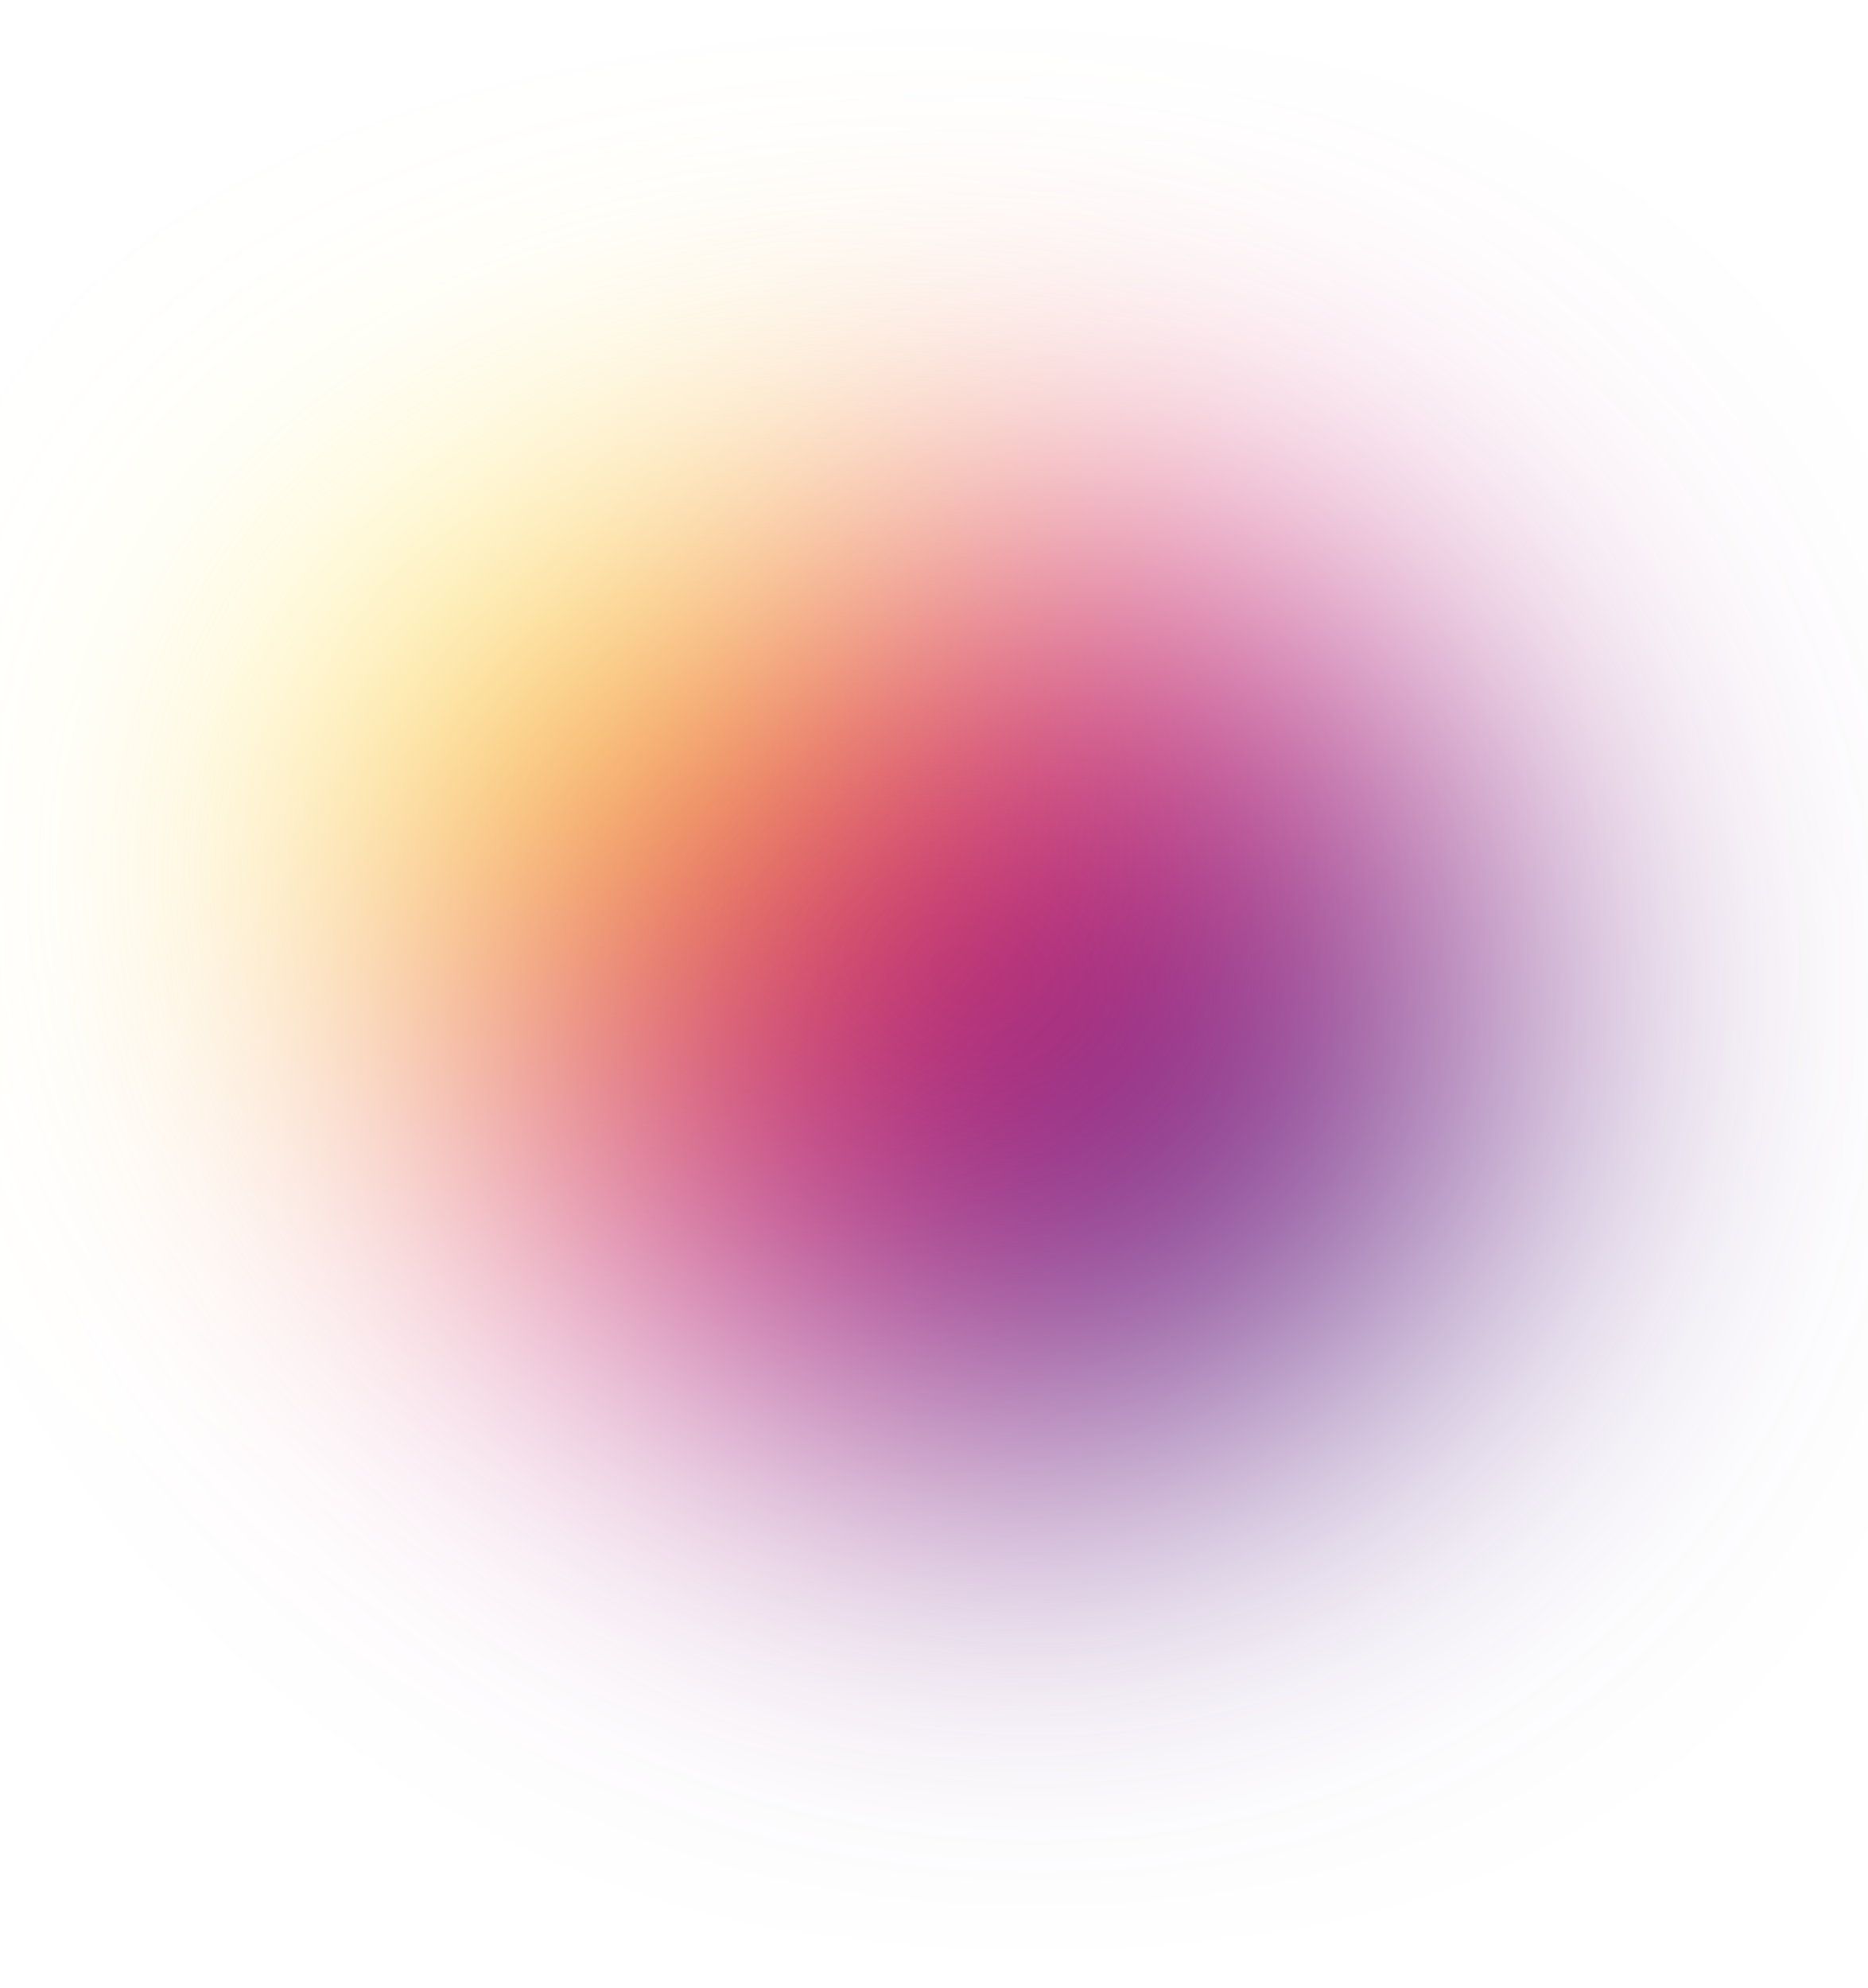
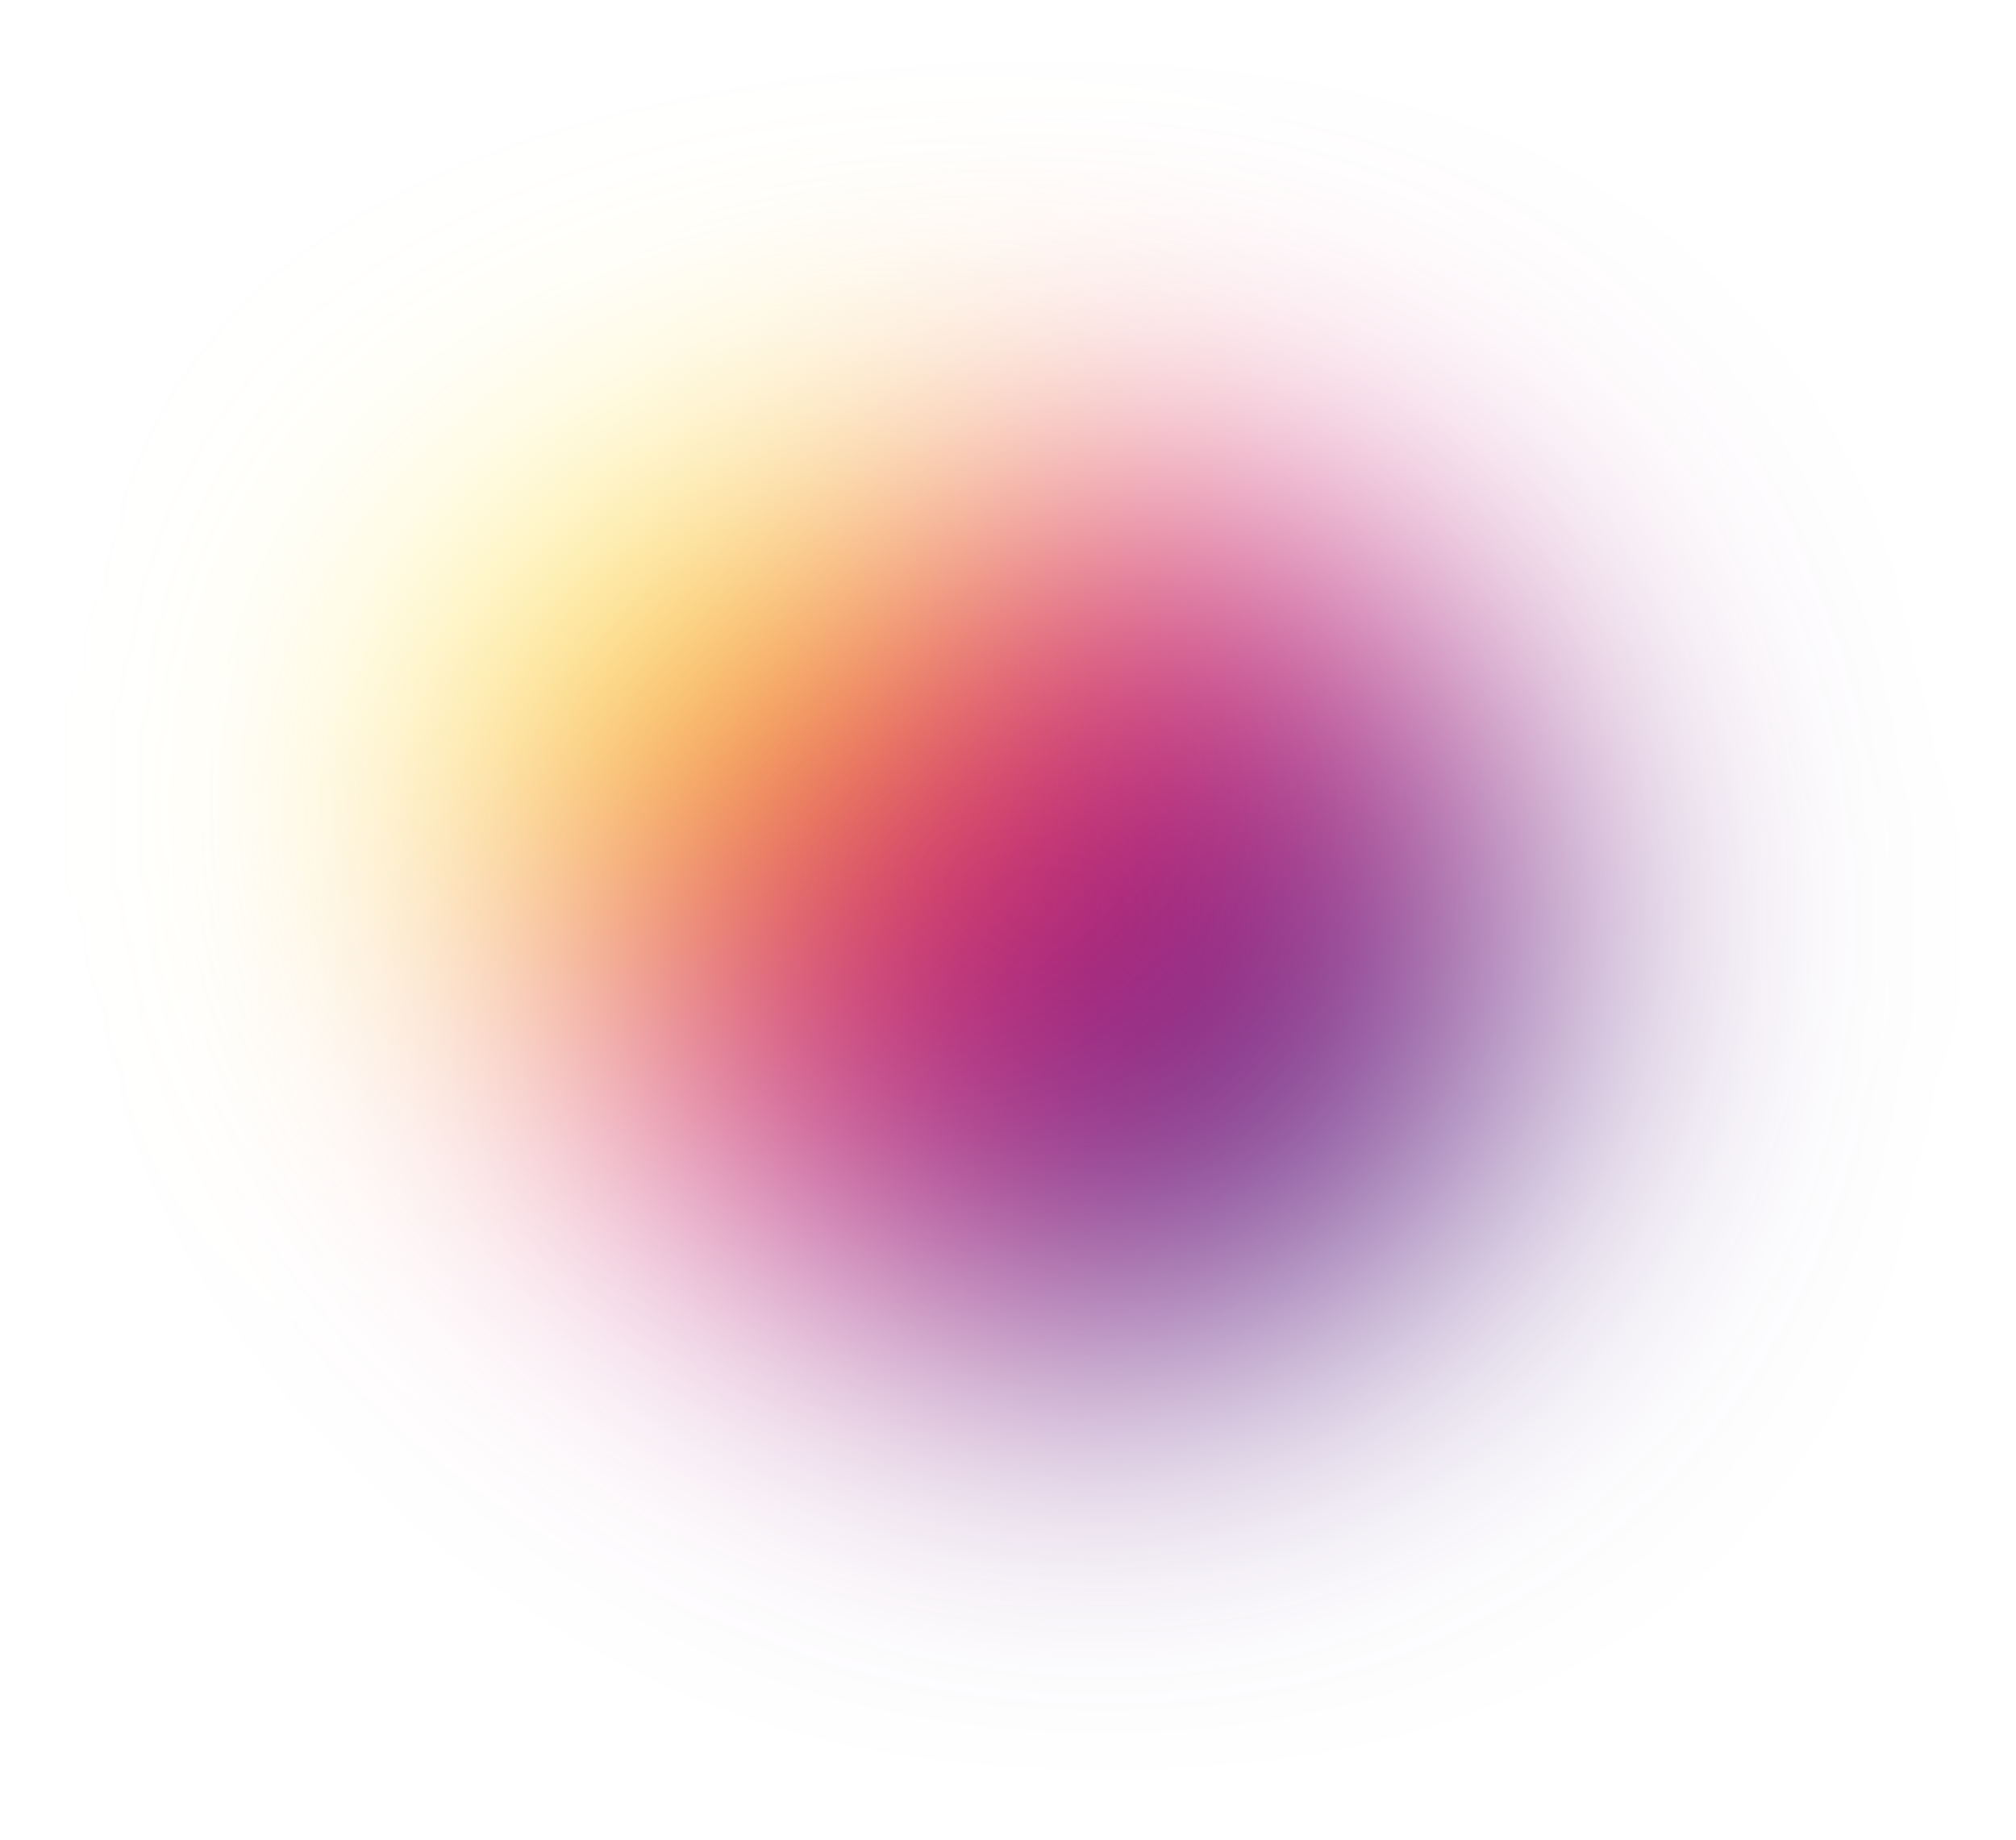
- <svg xmlns="http://www.w3.org/2000/svg" viewBox="0 0 1440 1533" fill="none">
-   <g filter="url(#filter0_f_1014_26885)">
-     <path d="M280 656.944C280 454.532 591.339 400 793.662 400C995.985 400 1160 564.088 1160 766.5C1160 968.912 995.985 1133 793.662 1133C591.338 1133 280 859.356 280 656.944Z" fill="url(#paint0_linear_1014_26885)" />
+ <svg xmlns="http://www.w3.org/2000/svg" viewBox="0 0 1680 1533" fill="none">
+   <g filter="url(#filter0_f_1633_35208)">
+     <path d="M400 656.944C400 454.532 711.339 400 913.662 400C1115.98 400 1280 564.088 1280 766.5C1280 968.912 1115.98 1133 913.662 1133C711.338 1133 400 859.356 400 656.944Z" fill="url(#paint0_linear_1633_35208)" />
  </g>
  <defs>
-     <filter id="filter0_f_1014_26885" x="-120" y="0" width="1680" height="1533" filterUnits="userSpaceOnUse" color-interpolation-filters="sRGB">
+     <filter id="filter0_f_1633_35208" x="0" y="0" width="1680" height="1533" filterUnits="userSpaceOnUse" color-interpolation-filters="sRGB">
      <feFlood flood-opacity="0" result="BackgroundImageFix" />
      <feBlend mode="normal" in="SourceGraphic" in2="BackgroundImageFix" result="shape" />
-       <feGaussianBlur stdDeviation="200" result="effect1_foregroundBlur_1014_26885" />
+       <feGaussianBlur stdDeviation="150" result="effect1_foregroundBlur_1633_35208" />
    </filter>
-     <linearGradient id="paint0_linear_1014_26885" x1="509.554" y1="564.108" x2="1008.98" y2="1069.03" gradientUnits="userSpaceOnUse">
+     <linearGradient id="paint0_linear_1633_35208" x1="629.554" y1="564.108" x2="1128.98" y2="1069.03" gradientUnits="userSpaceOnUse">
      <stop stop-color="#FFE70C" />
      <stop offset="0.229" stop-color="#ED1E79" />
      <stop offset="0.849" stop-color="#522785" />
    </linearGradient>
  </defs>
</svg>
